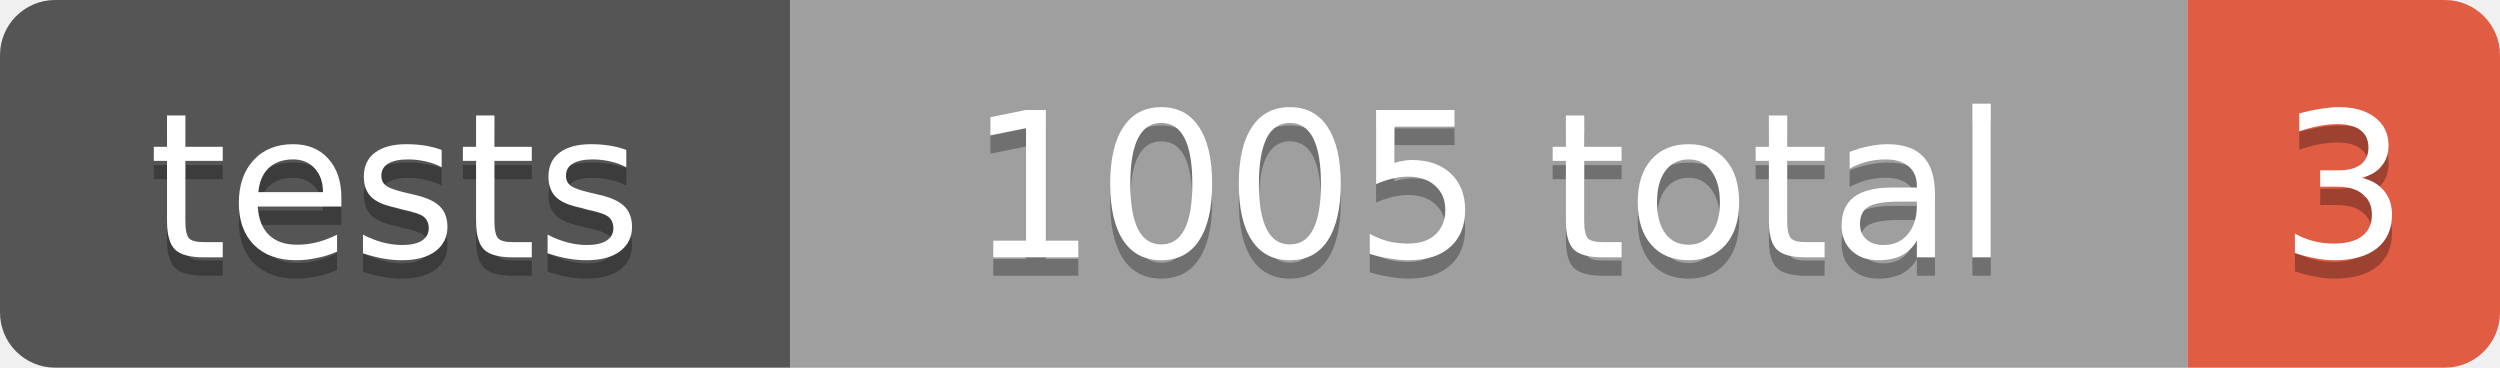
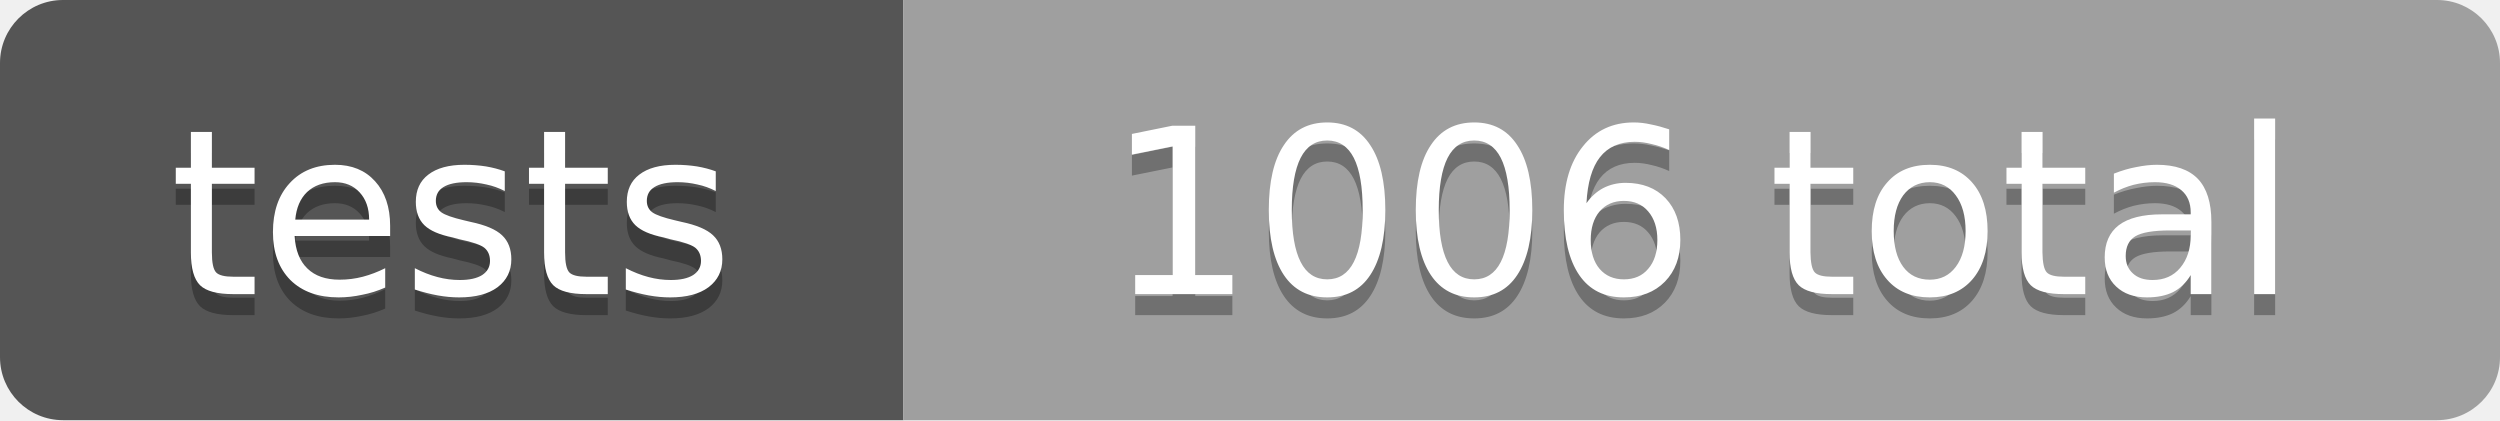
- <svg xmlns="http://www.w3.org/2000/svg" width="136" height="20" role="img" aria-label="tests 1005 total 3">
+ <svg xmlns="http://www.w3.org/2000/svg" width="119" height="20" role="img" aria-label="tests 1006 total">
  <clipPath id="r">
-     <rect width="136" height="20" rx="3" />
+     <rect width="119" height="20" rx="3" />
  </clipPath>
  <g clip-path="url(#r)" fill="#fff" text-anchor="middle" font-family="Verdana,DejaVu Sans,sans-serif" font-size="11">
    <rect x="0" width="43" height="20" fill="#555" />
    <text x="21.5" y="15" fill="#010101" fill-opacity=".3">tests</text>
    <text x="21.5" y="14">tests</text>
    <rect x="43" width="76" height="20" fill="#9f9f9f" />
-     <text x="81.0" y="15" fill="#010101" fill-opacity=".3">1005 total</text>
-     <text x="81.0" y="14">1005 total</text>
-     <rect x="119" width="17" height="20" fill="#e05d44" />
-     <text x="127.5" y="15" fill="#010101" fill-opacity=".3">3</text>
-     <text x="127.5" y="14">3</text>
+     <text x="81.0" y="15" fill="#010101" fill-opacity=".3">1006 total</text>
+     <text x="81.0" y="14">1006 total</text>
  </g>
</svg>
